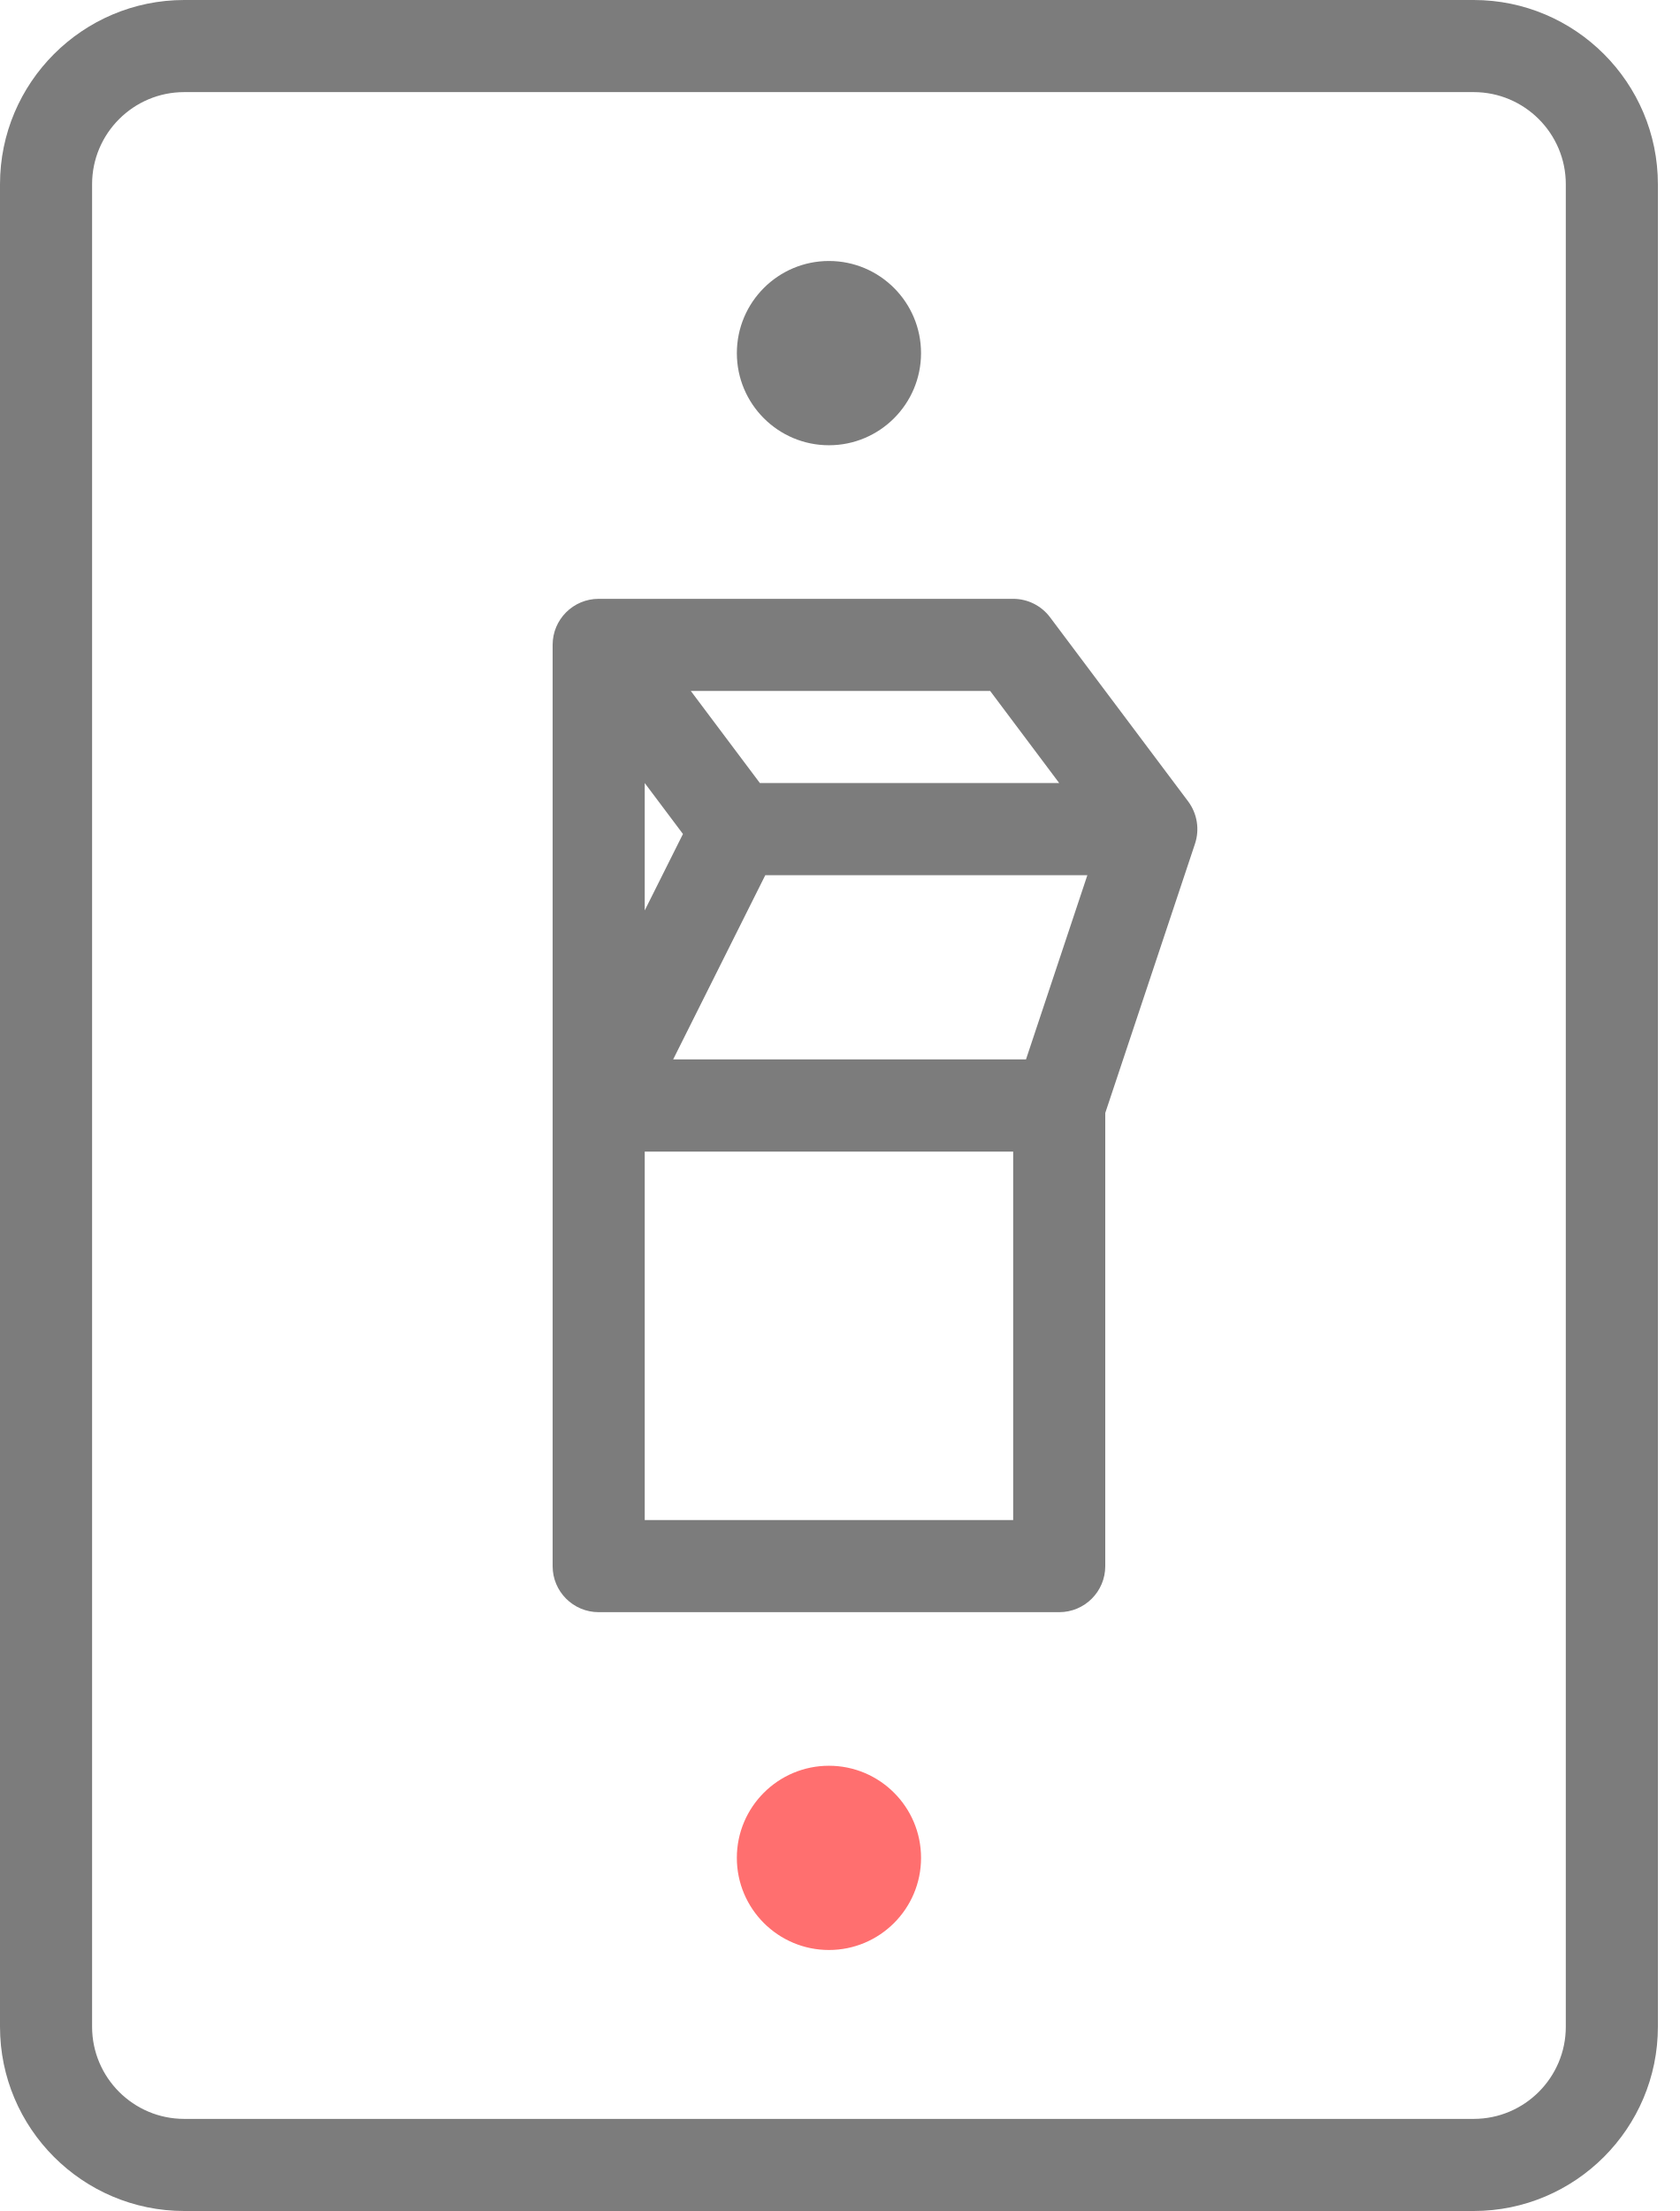
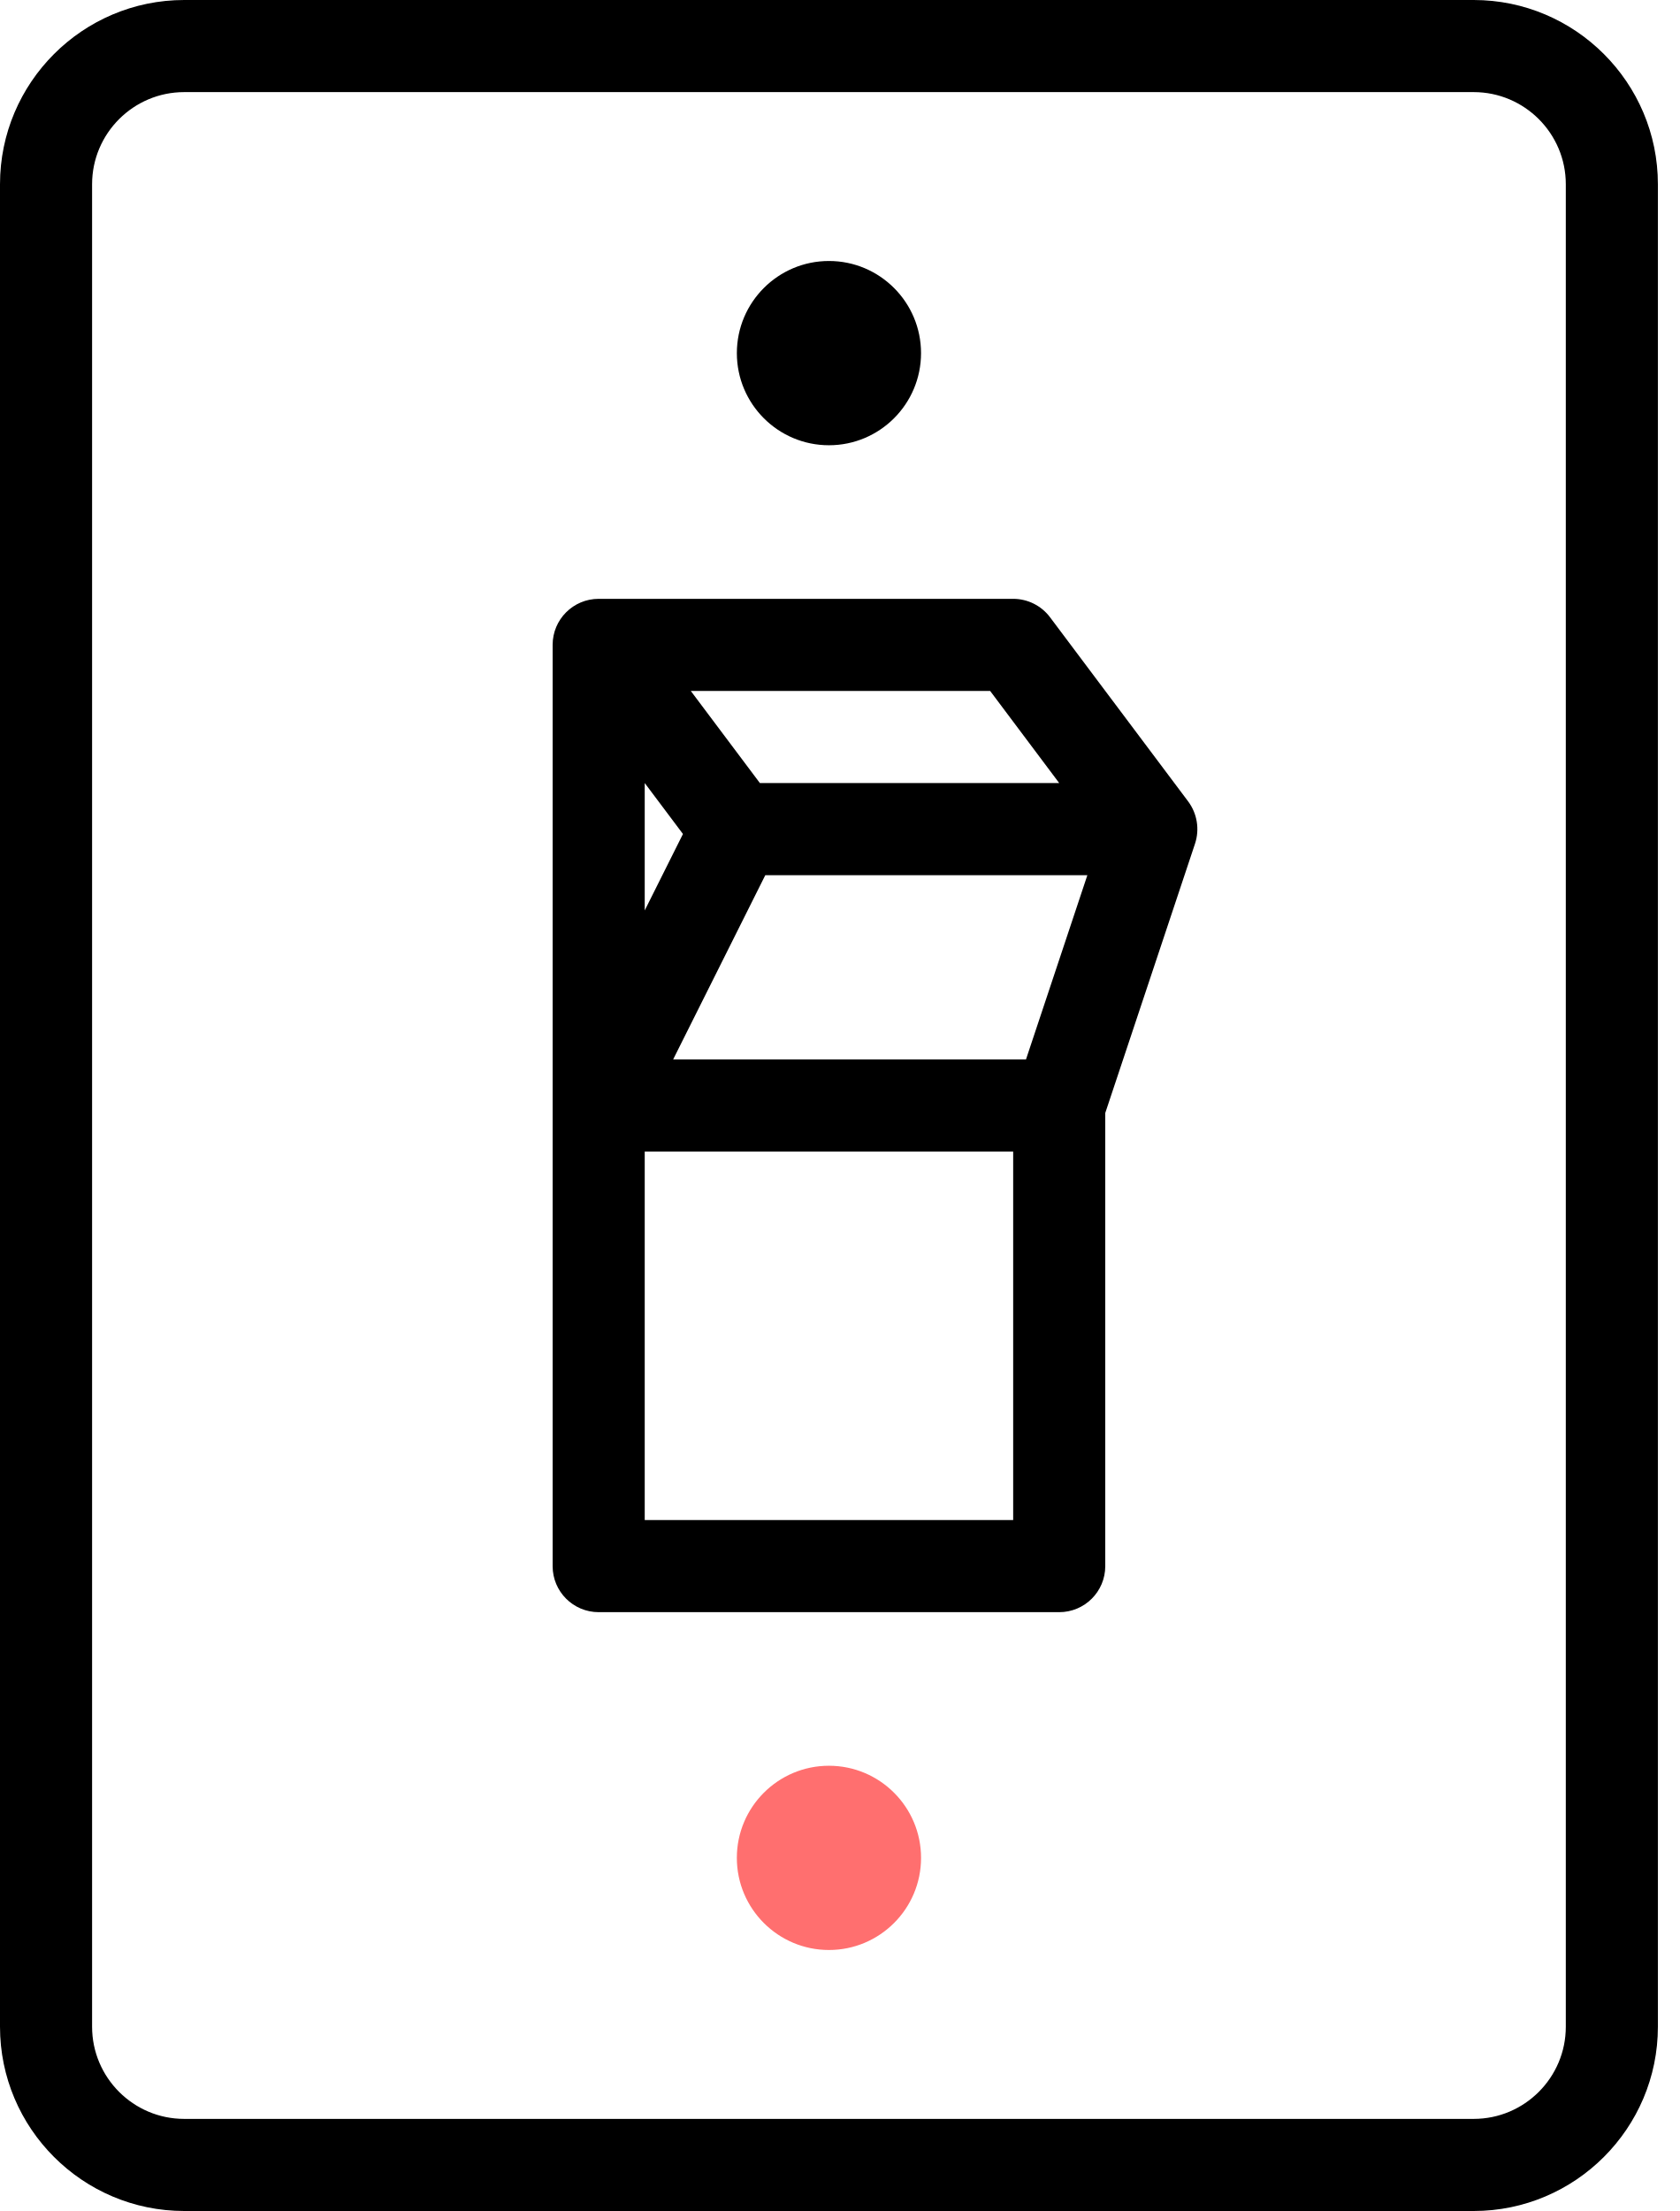
<svg xmlns="http://www.w3.org/2000/svg" width="100%" height="100%" viewBox="0 0 38 50" version="1.1" xml:space="preserve" style="fill-rule:evenodd;clip-rule:evenodd;stroke-linejoin:round;stroke-miterlimit:2;">
-   <path d="M33.333,0L4.167,0C1.87,0 0,1.869 0,4.167L0,45.833C0,48.131 1.87,50 4.167,50L33.333,50C35.63,50 37.5,48.131 37.5,45.833L37.5,4.167C37.5,1.869 35.63,0 33.333,0ZM35.417,45.833L35.417,4.167C35.417,3.018 34.483,2.083 33.333,2.083L4.167,2.083C3.017,2.083 2.083,3.018 2.083,4.167L2.083,45.833C2.083,46.982 3.017,47.917 4.167,47.917L33.333,47.917C34.483,47.917 35.417,46.982 35.417,45.833ZM25,25.169L25,35.417C25,35.992 24.534,36.458 23.958,36.458L13.542,36.458C12.966,36.458 12.5,35.992 12.5,35.417L12.5,14.583C12.5,14.008 12.966,13.542 13.542,13.542L22.917,13.542C23.244,13.542 23.554,13.696 23.751,13.959L26.876,18.125C27.079,18.398 27.138,18.755 27.03,19.08L25,25.169ZM22.917,34.375L14.583,34.375L14.583,26.042L22.917,26.042L22.917,34.375ZM24.595,19.792L17.31,19.792L15.226,23.958L23.207,23.958L24.595,19.792ZM15.448,18.86L14.583,17.708L14.583,20.589L15.448,18.86ZM22.396,15.625L15.625,15.625L17.188,17.708L23.958,17.708L22.396,15.625ZM18.75,5.902C19.9,5.902 20.833,6.836 20.833,7.986C20.833,9.135 19.9,10.069 18.75,10.069C17.6,10.069 16.667,9.135 16.667,7.986C16.667,6.836 17.6,5.902 18.75,5.902Z" style="fill:rgb(124,124,124);" />
+   <path d="M33.333,0L4.167,0C1.87,0 0,1.869 0,4.167L0,45.833C0,48.131 1.87,50 4.167,50L33.333,50C35.63,50 37.5,48.131 37.5,45.833L37.5,4.167C37.5,1.869 35.63,0 33.333,0ZM35.417,45.833L35.417,4.167C35.417,3.018 34.483,2.083 33.333,2.083L4.167,2.083C3.017,2.083 2.083,3.018 2.083,4.167L2.083,45.833C2.083,46.982 3.017,47.917 4.167,47.917L33.333,47.917C34.483,47.917 35.417,46.982 35.417,45.833ZM25,25.169L25,35.417C25,35.992 24.534,36.458 23.958,36.458L13.542,36.458C12.966,36.458 12.5,35.992 12.5,35.417L12.5,14.583C12.5,14.008 12.966,13.542 13.542,13.542L22.917,13.542C23.244,13.542 23.554,13.696 23.751,13.959L26.876,18.125C27.079,18.398 27.138,18.755 27.03,19.08L25,25.169ZM22.917,34.375L14.583,34.375L14.583,26.042L22.917,26.042L22.917,34.375ZM24.595,19.792L17.31,19.792L15.226,23.958L23.207,23.958L24.595,19.792ZM15.448,18.86L14.583,17.708L14.583,20.589L15.448,18.86ZM22.396,15.625L15.625,15.625L17.188,17.708L23.958,17.708L22.396,15.625ZM18.75,5.902C19.9,5.902 20.833,6.836 20.833,7.986C20.833,9.135 19.9,10.069 18.75,10.069C17.6,10.069 16.667,9.135 16.667,7.986C16.667,6.836 17.6,5.902 18.75,5.902Z" />
  <g transform="matrix(0.0976562,0,0,0.0976562,3.2e-06,0.66145)">
    <path d="M192,402.121C203.774,402.121 213.333,411.68 213.333,423.454C213.333,435.228 203.774,444.787 192,444.787C180.226,444.787 170.667,435.228 170.667,423.454C170.667,411.68 180.226,402.121 192,402.121Z" style="fill:rgb(255,111,111);" />
  </g>
</svg>
